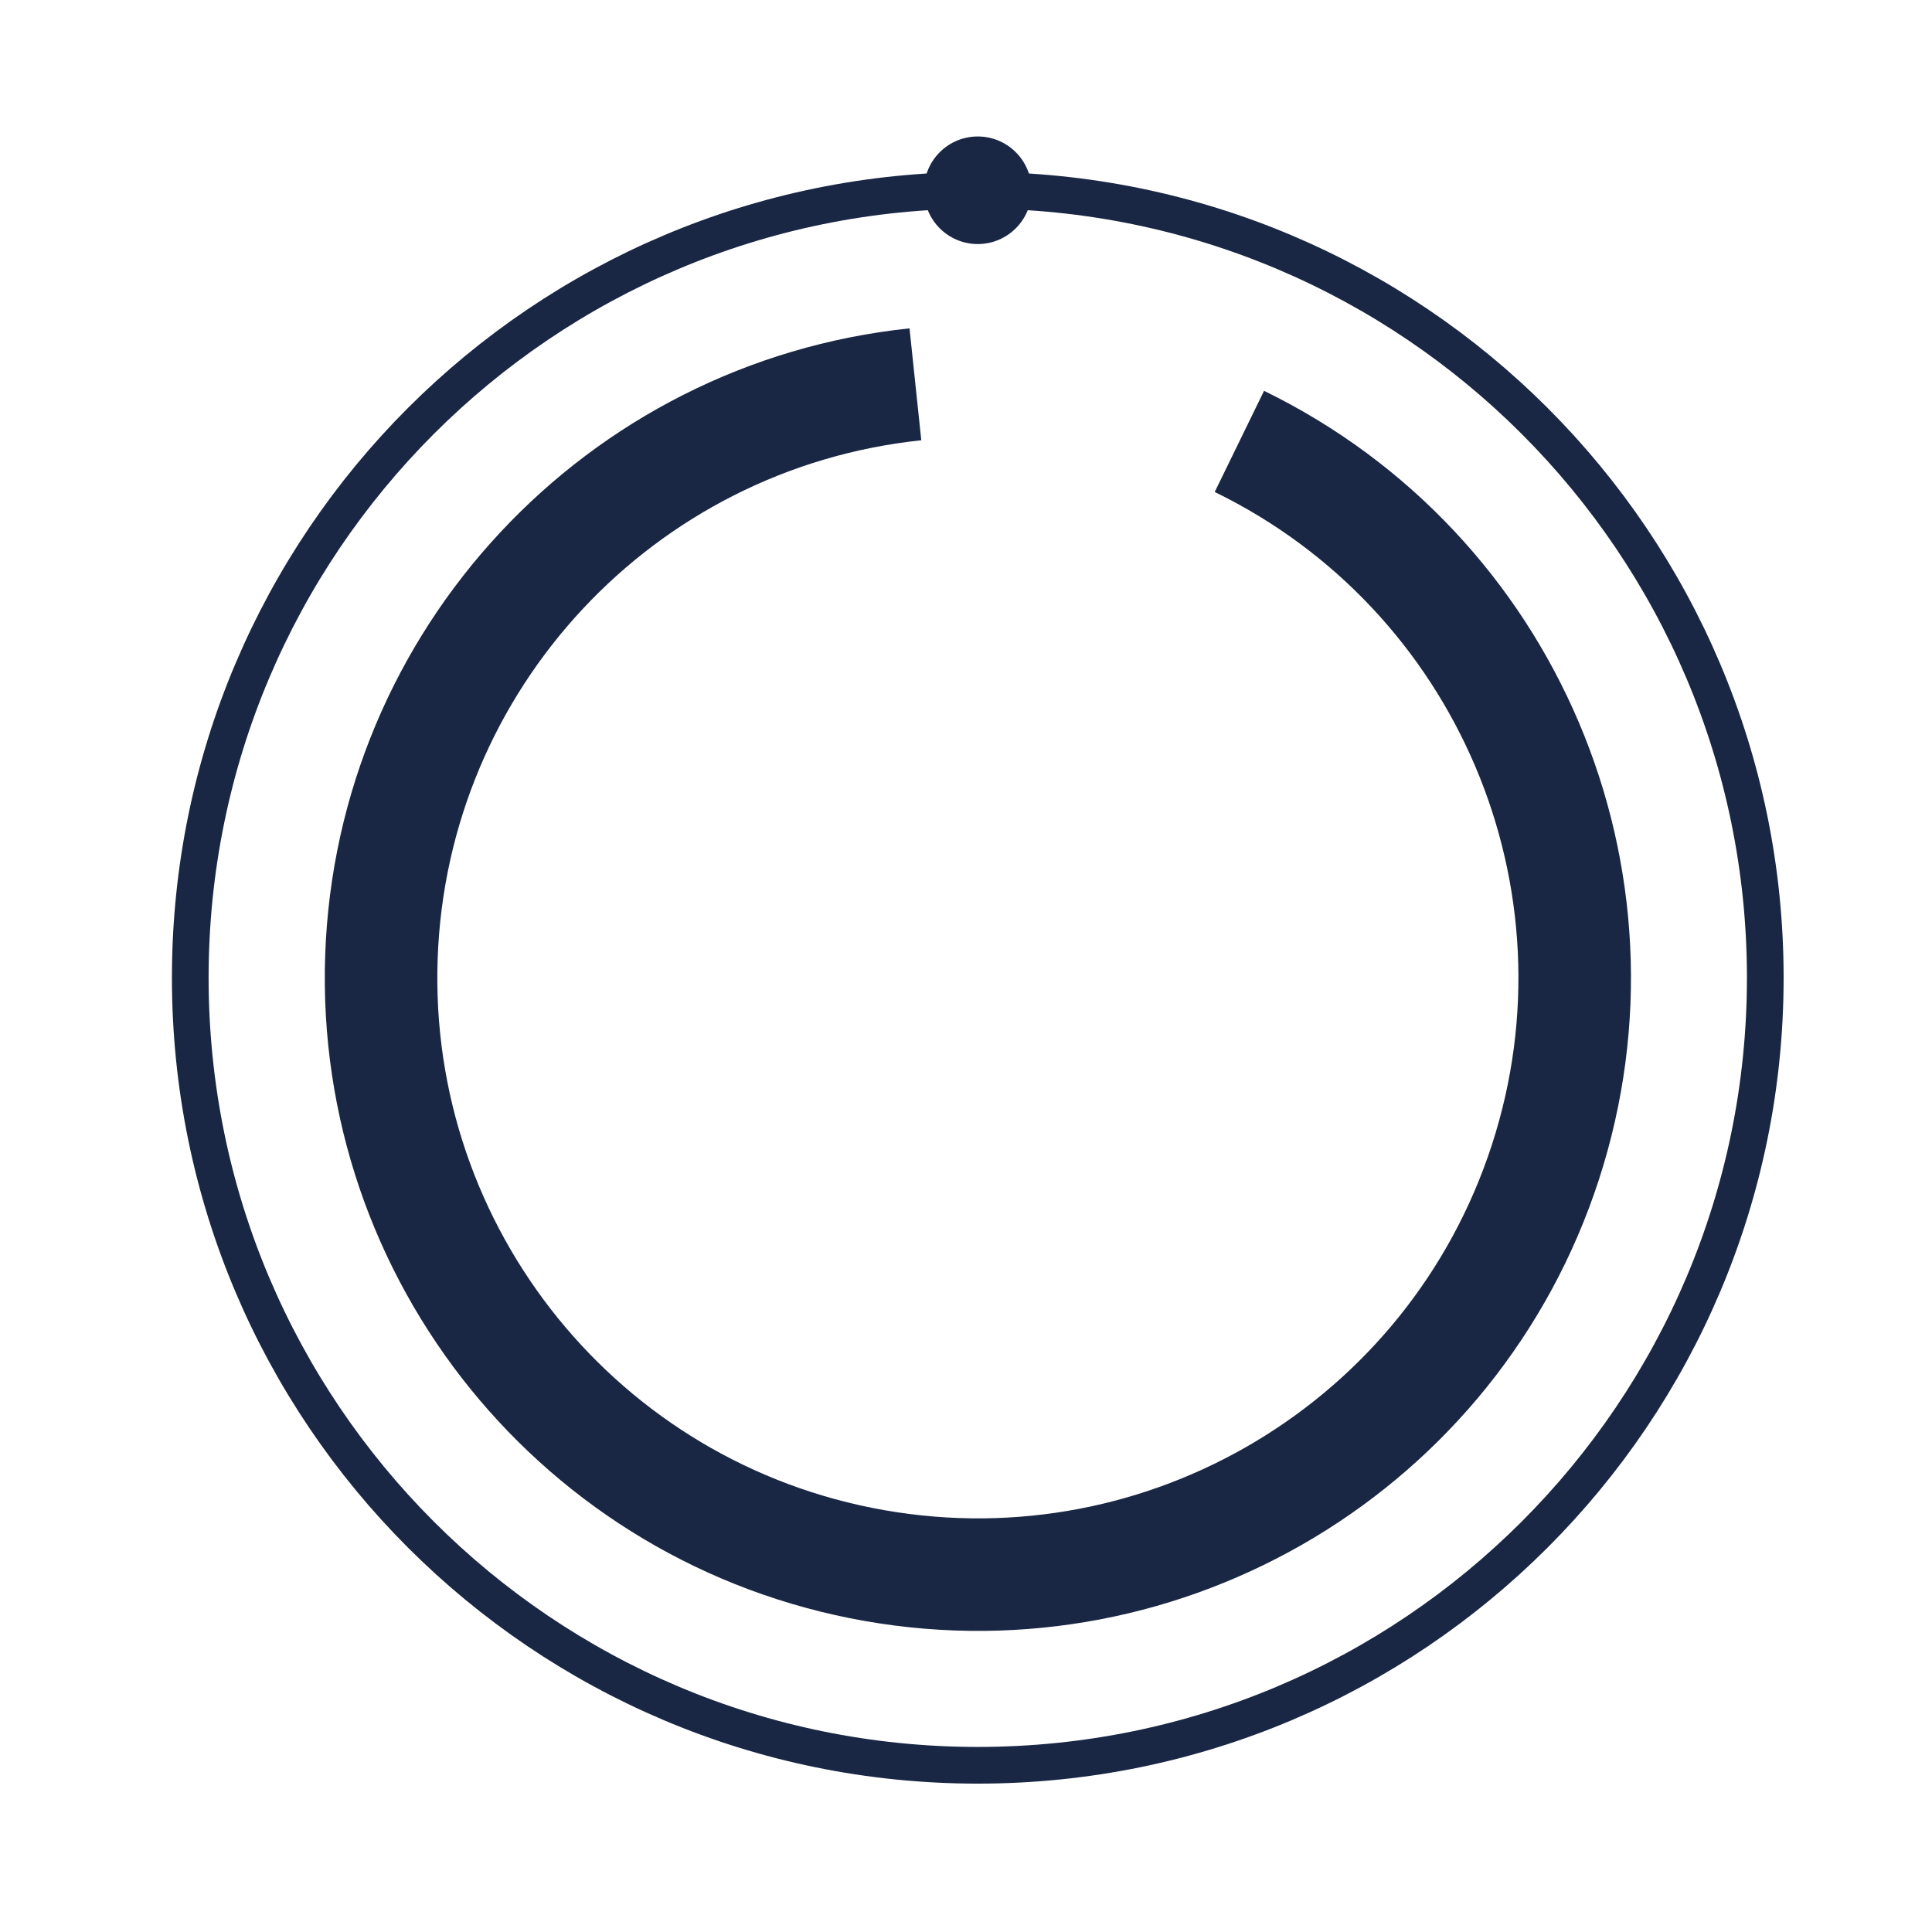
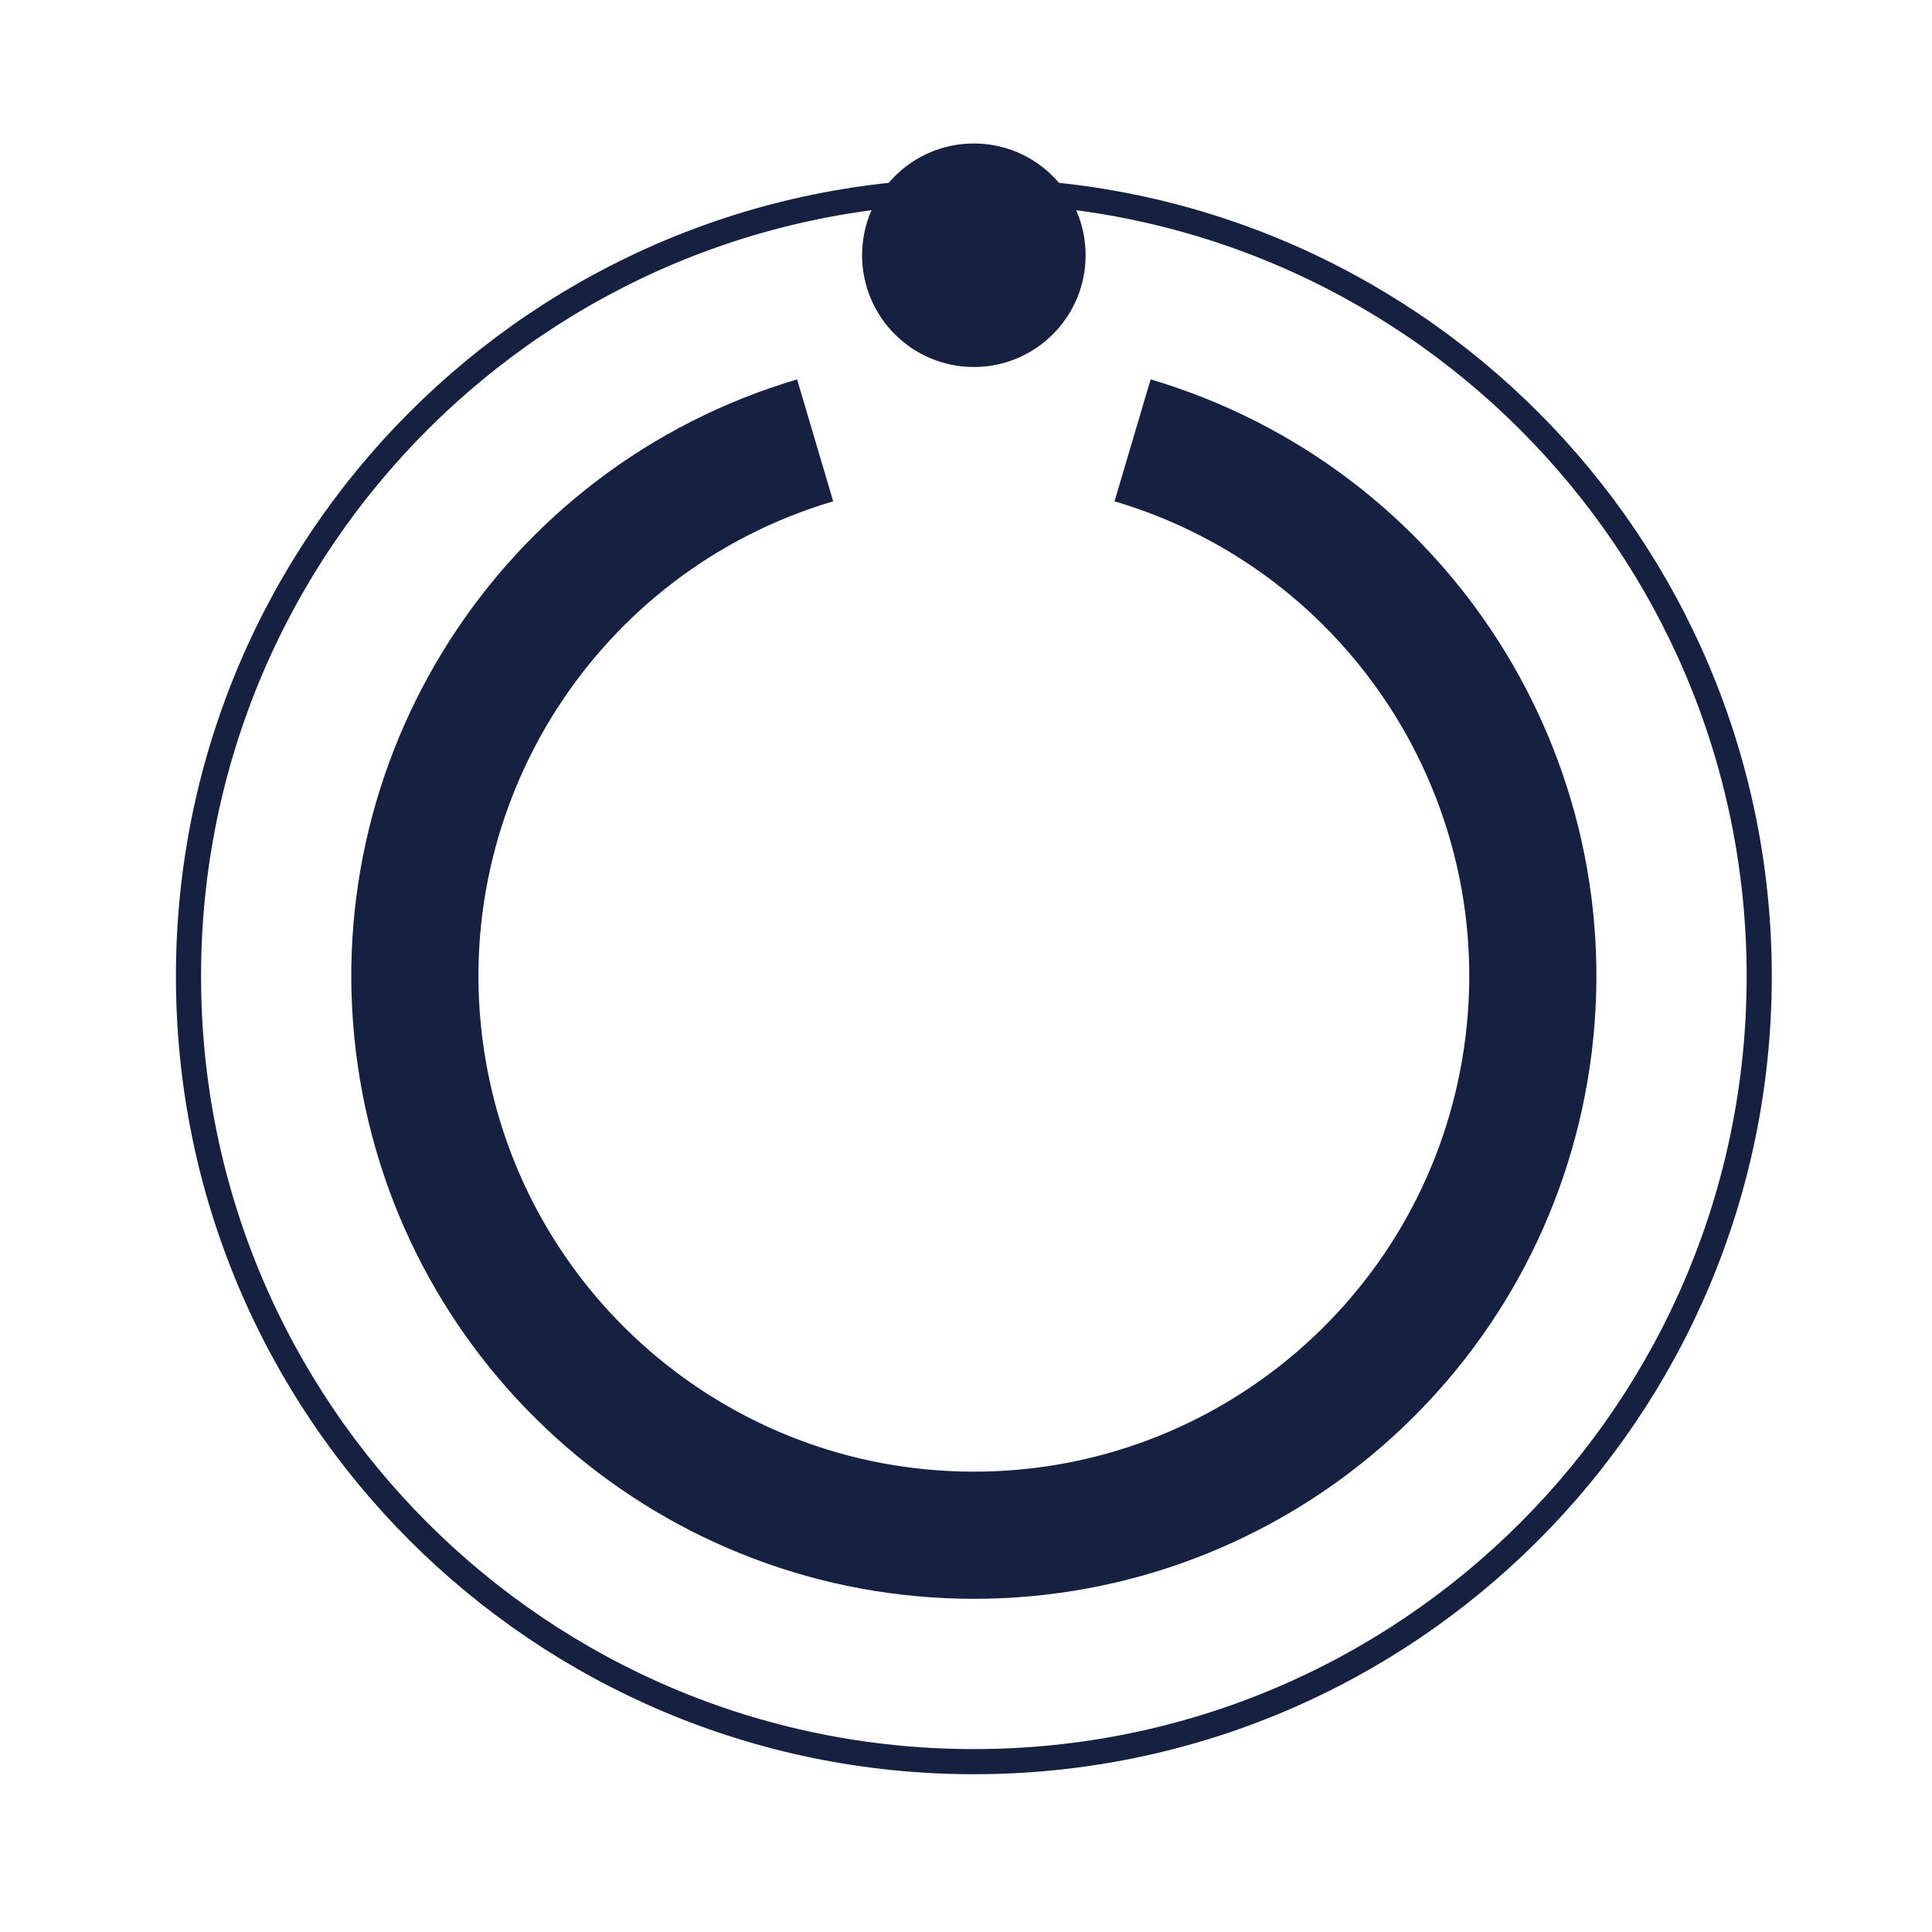
- <svg xmlns="http://www.w3.org/2000/svg" viewBox="-9.33 -9.33 245.33 245.33" role="img" aria-labelledby="t d" shape-rendering="geometricPrecision">
+ <svg xmlns="http://www.w3.org/2000/svg" viewBox="-124.00 -124.31 246.00 246.00" role="img" aria-labelledby="t d" shape-rendering="geometricPrecision">
  <g fill="none">
-     <circle cx="114.83" cy="114.83" r="100.00" stroke="#1A2744" stroke-width="4.66" />
-     <path d="M 106.91 39.47 A 75.78 75.78 0 1 0 148.05 46.72" stroke="#1A2744" stroke-width="14.29" stroke-linecap="butt" />
-     <circle cx="114.83" cy="14.83" r="6.83" fill="#1A2744" stroke="none" />
+     <circle cx="0.00" cy="0.00" r="100.00" stroke="#162041" stroke-width="3.20" />
+     <path d="M -20.21 -68.24 A 71.17 71.17 0 1 0 20.21 -68.24" stroke="#162041" stroke-width="16.19" stroke-linecap="butt" />
+     <circle cx="0.00" cy="-91.81" r="14.23" fill="#162041" stroke="none" />
  </g>
</svg>
